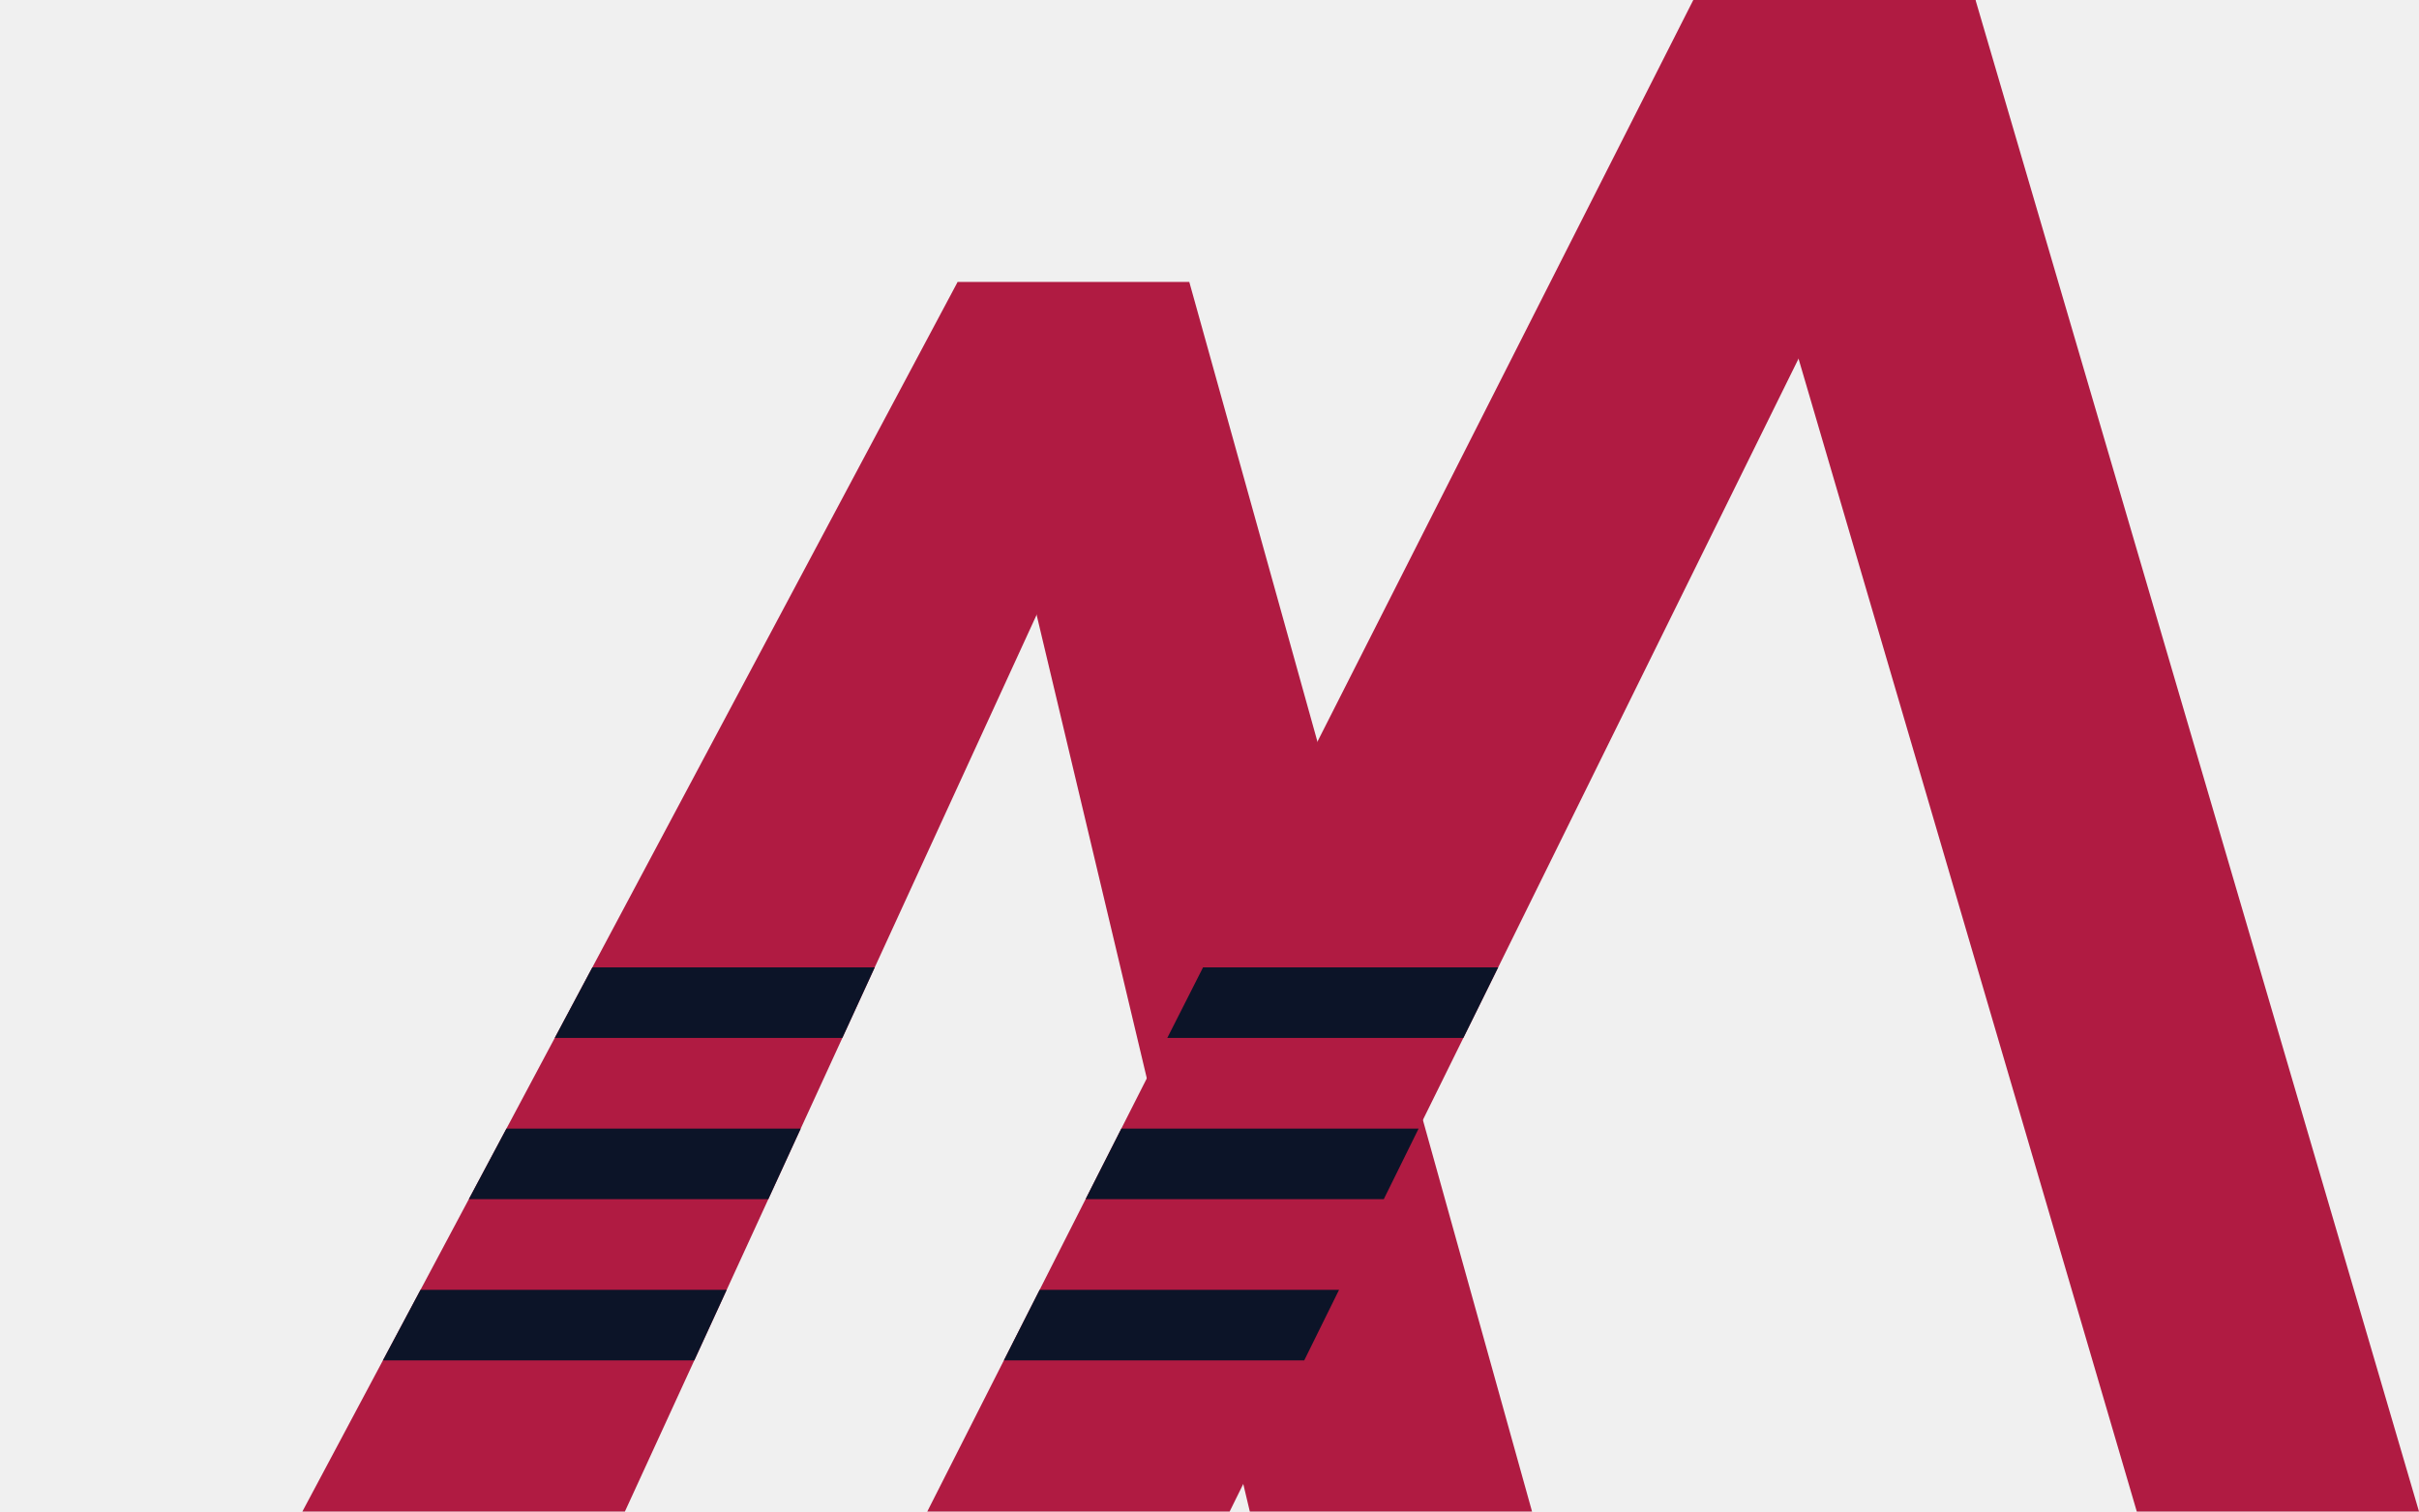
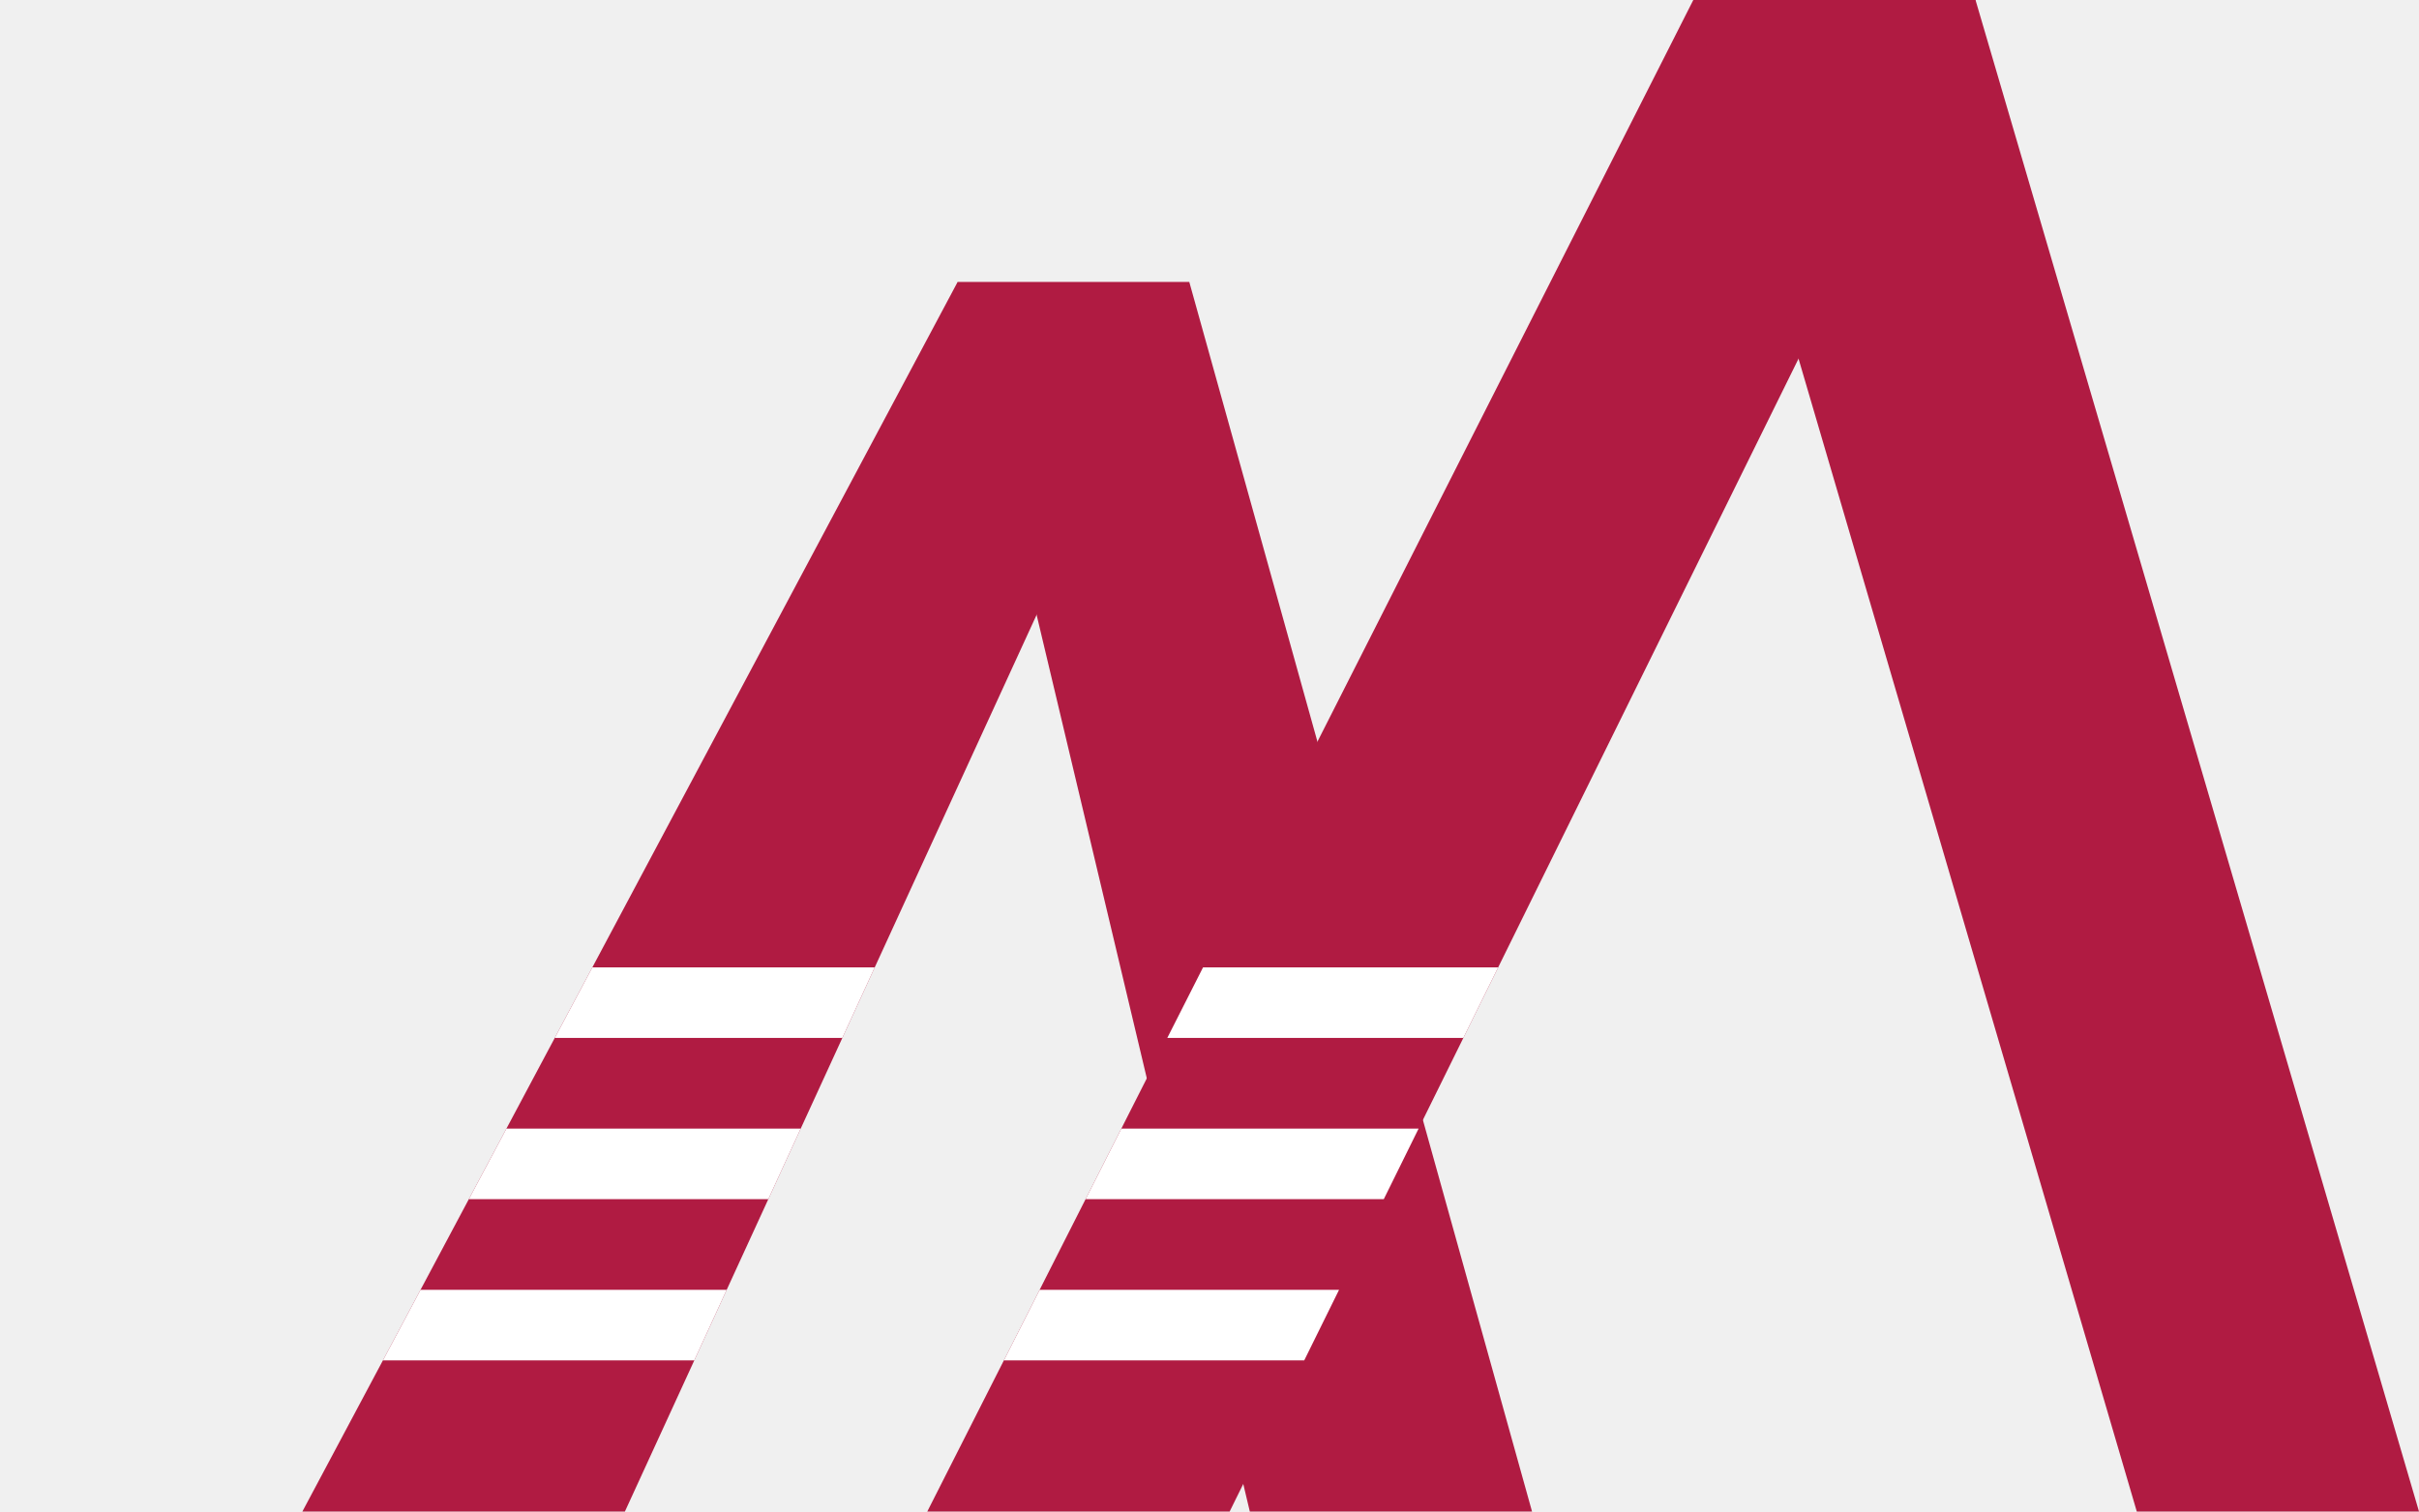
<svg xmlns="http://www.w3.org/2000/svg" viewBox="0 0 240 150">
  <defs>
    <clipPath id="leftA-leftleg">
      <polygon points="95,28 118,28 62,150 30,150" />
    </clipPath>
    <clipPath id="bigA-leftleg">
      <polygon points="168,0 196,0 122,150 92,150" />
    </clipPath>
  </defs>
  <g fill="#B01B42">
    <polygon points="95,28 118,28 62,150 30,150" />
    <polygon points="95,28 118,28 152,150 124,150" />
    <polygon points="168,0 196,0 122,150 92,150" />
    <polygon points="168,0 196,0 240,150 212,150" />
  </g>
-   <g fill="#0c1428">
+   <g fill="#ffffff">
    <rect x="0" y="96" width="240" height="7" clip-path="url(#leftA-leftleg)" />
    <rect x="0" y="112" width="240" height="7" clip-path="url(#leftA-leftleg)" />
    <rect x="0" y="128" width="240" height="7" clip-path="url(#leftA-leftleg)" />
    <rect x="0" y="96" width="240" height="7" clip-path="url(#bigA-leftleg)" />
    <rect x="0" y="112" width="240" height="7" clip-path="url(#bigA-leftleg)" />
    <rect x="0" y="128" width="240" height="7" clip-path="url(#bigA-leftleg)" />
  </g>
</svg>
